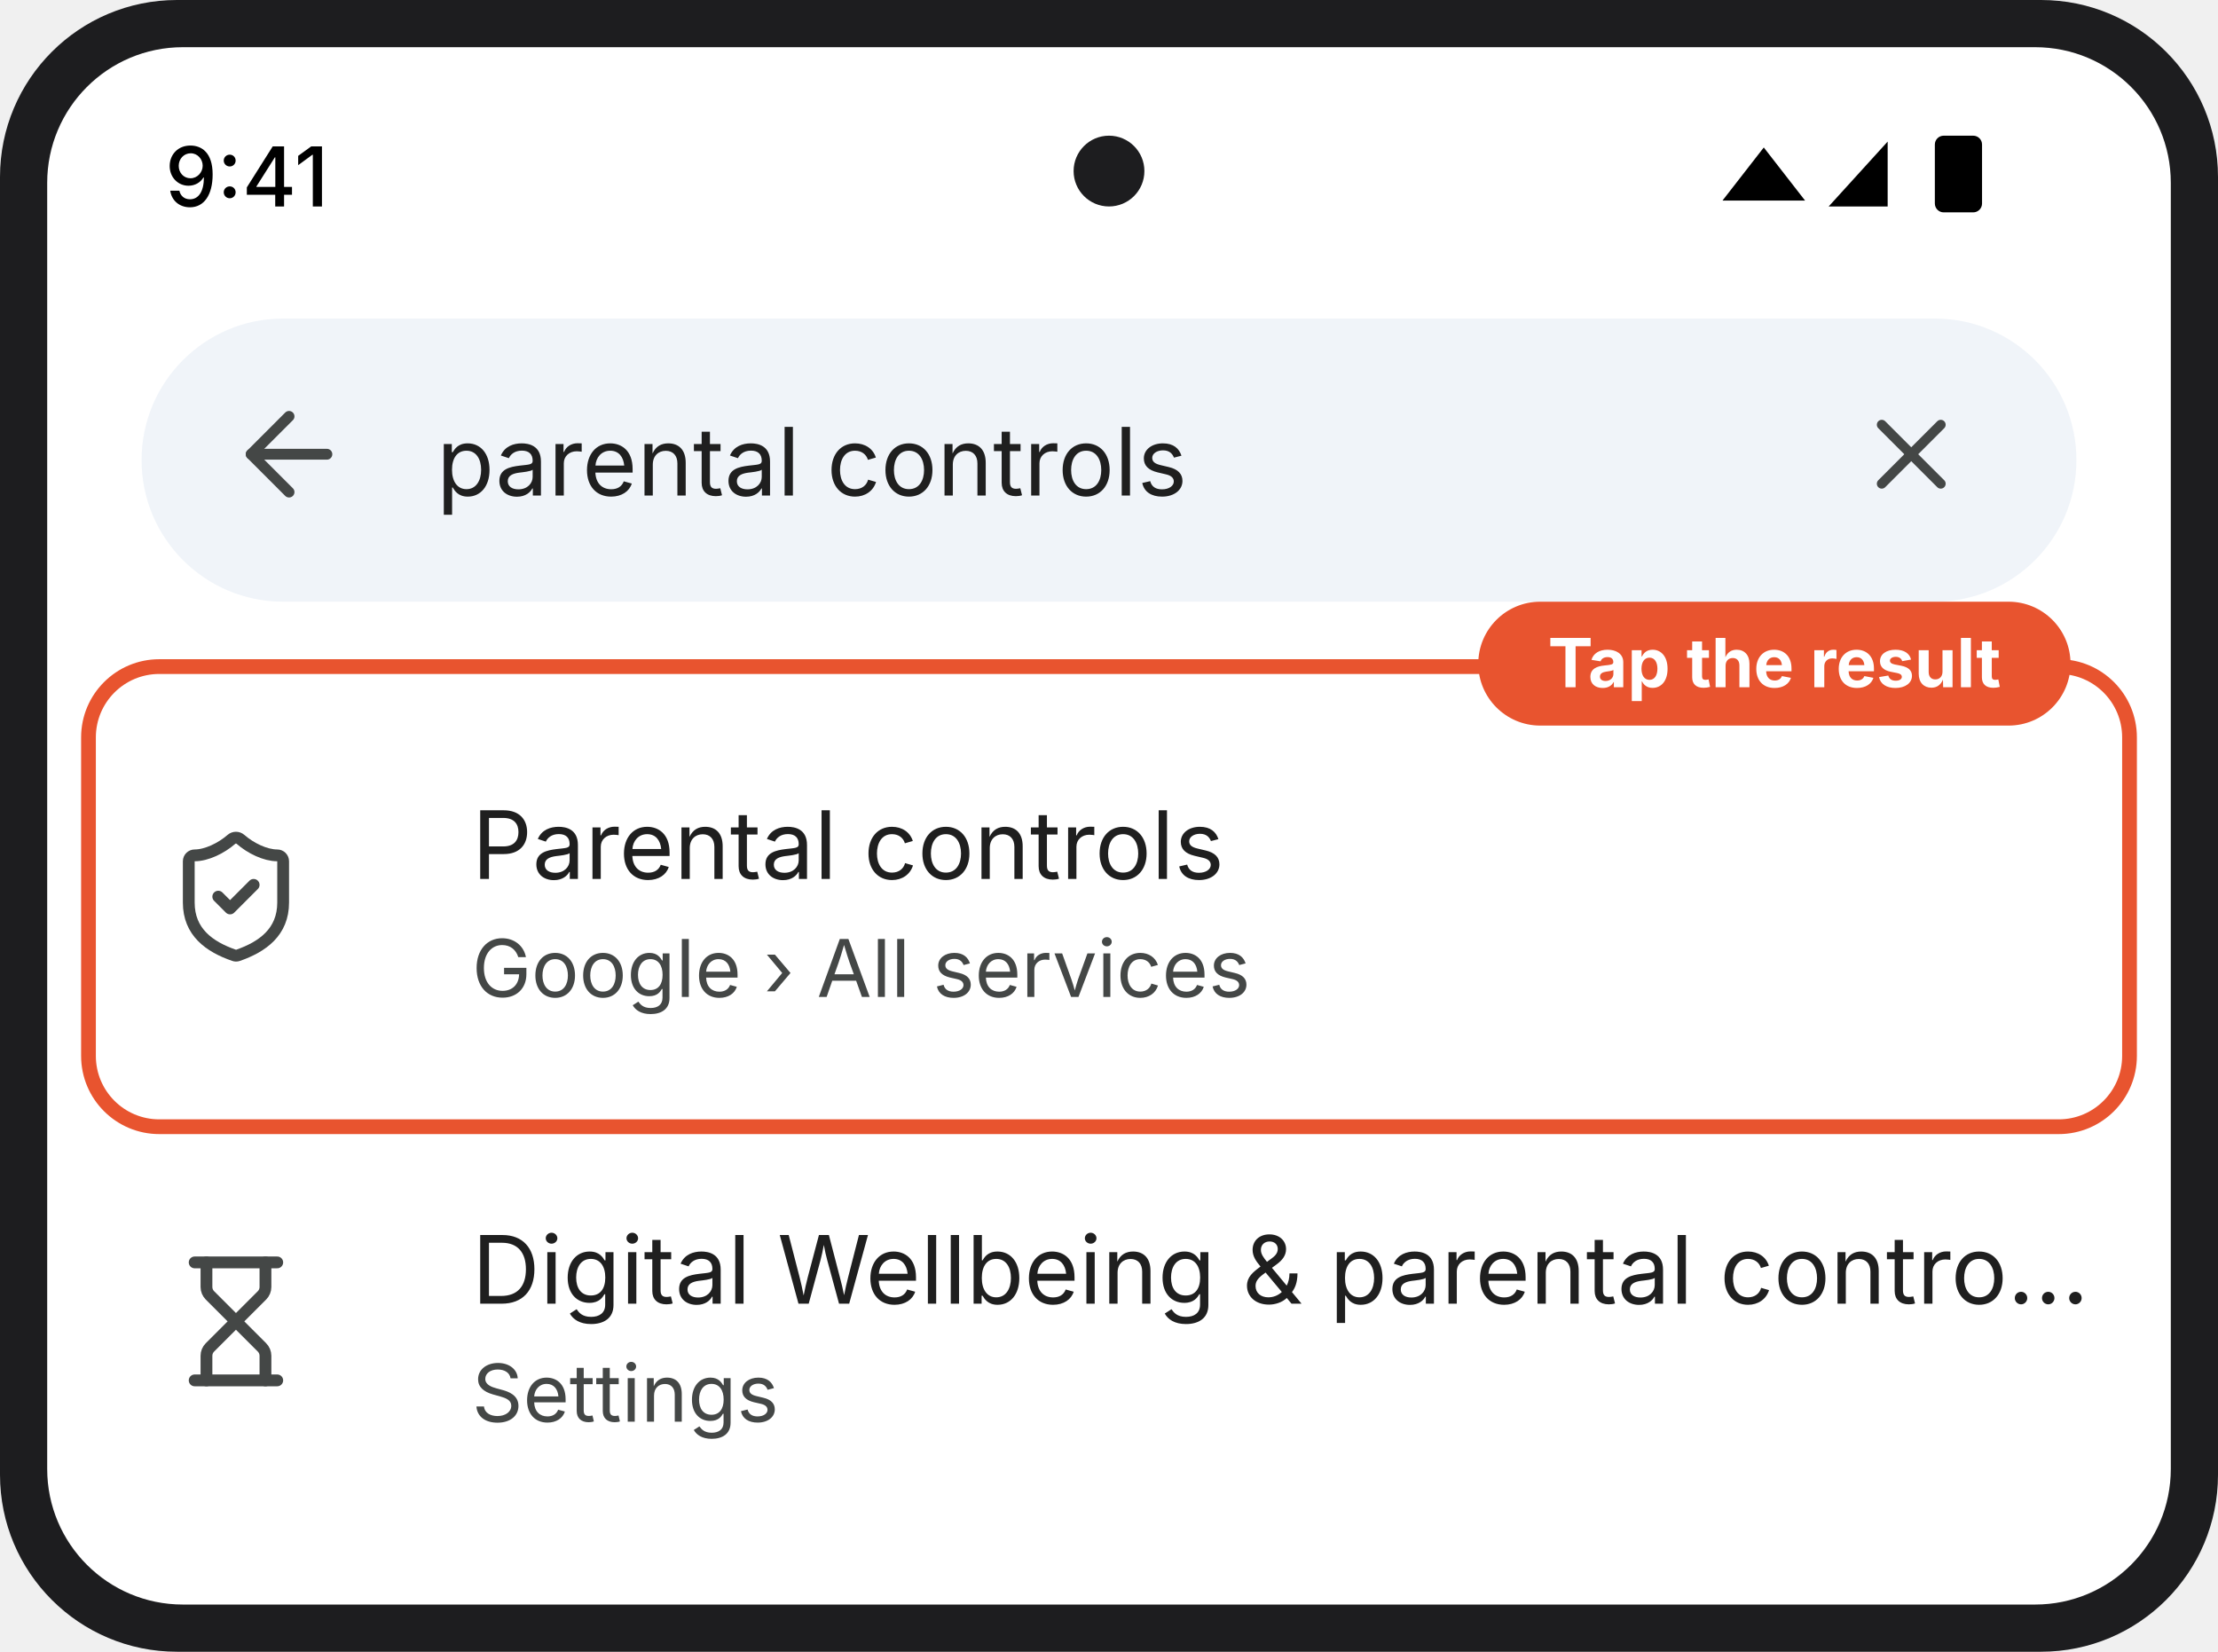
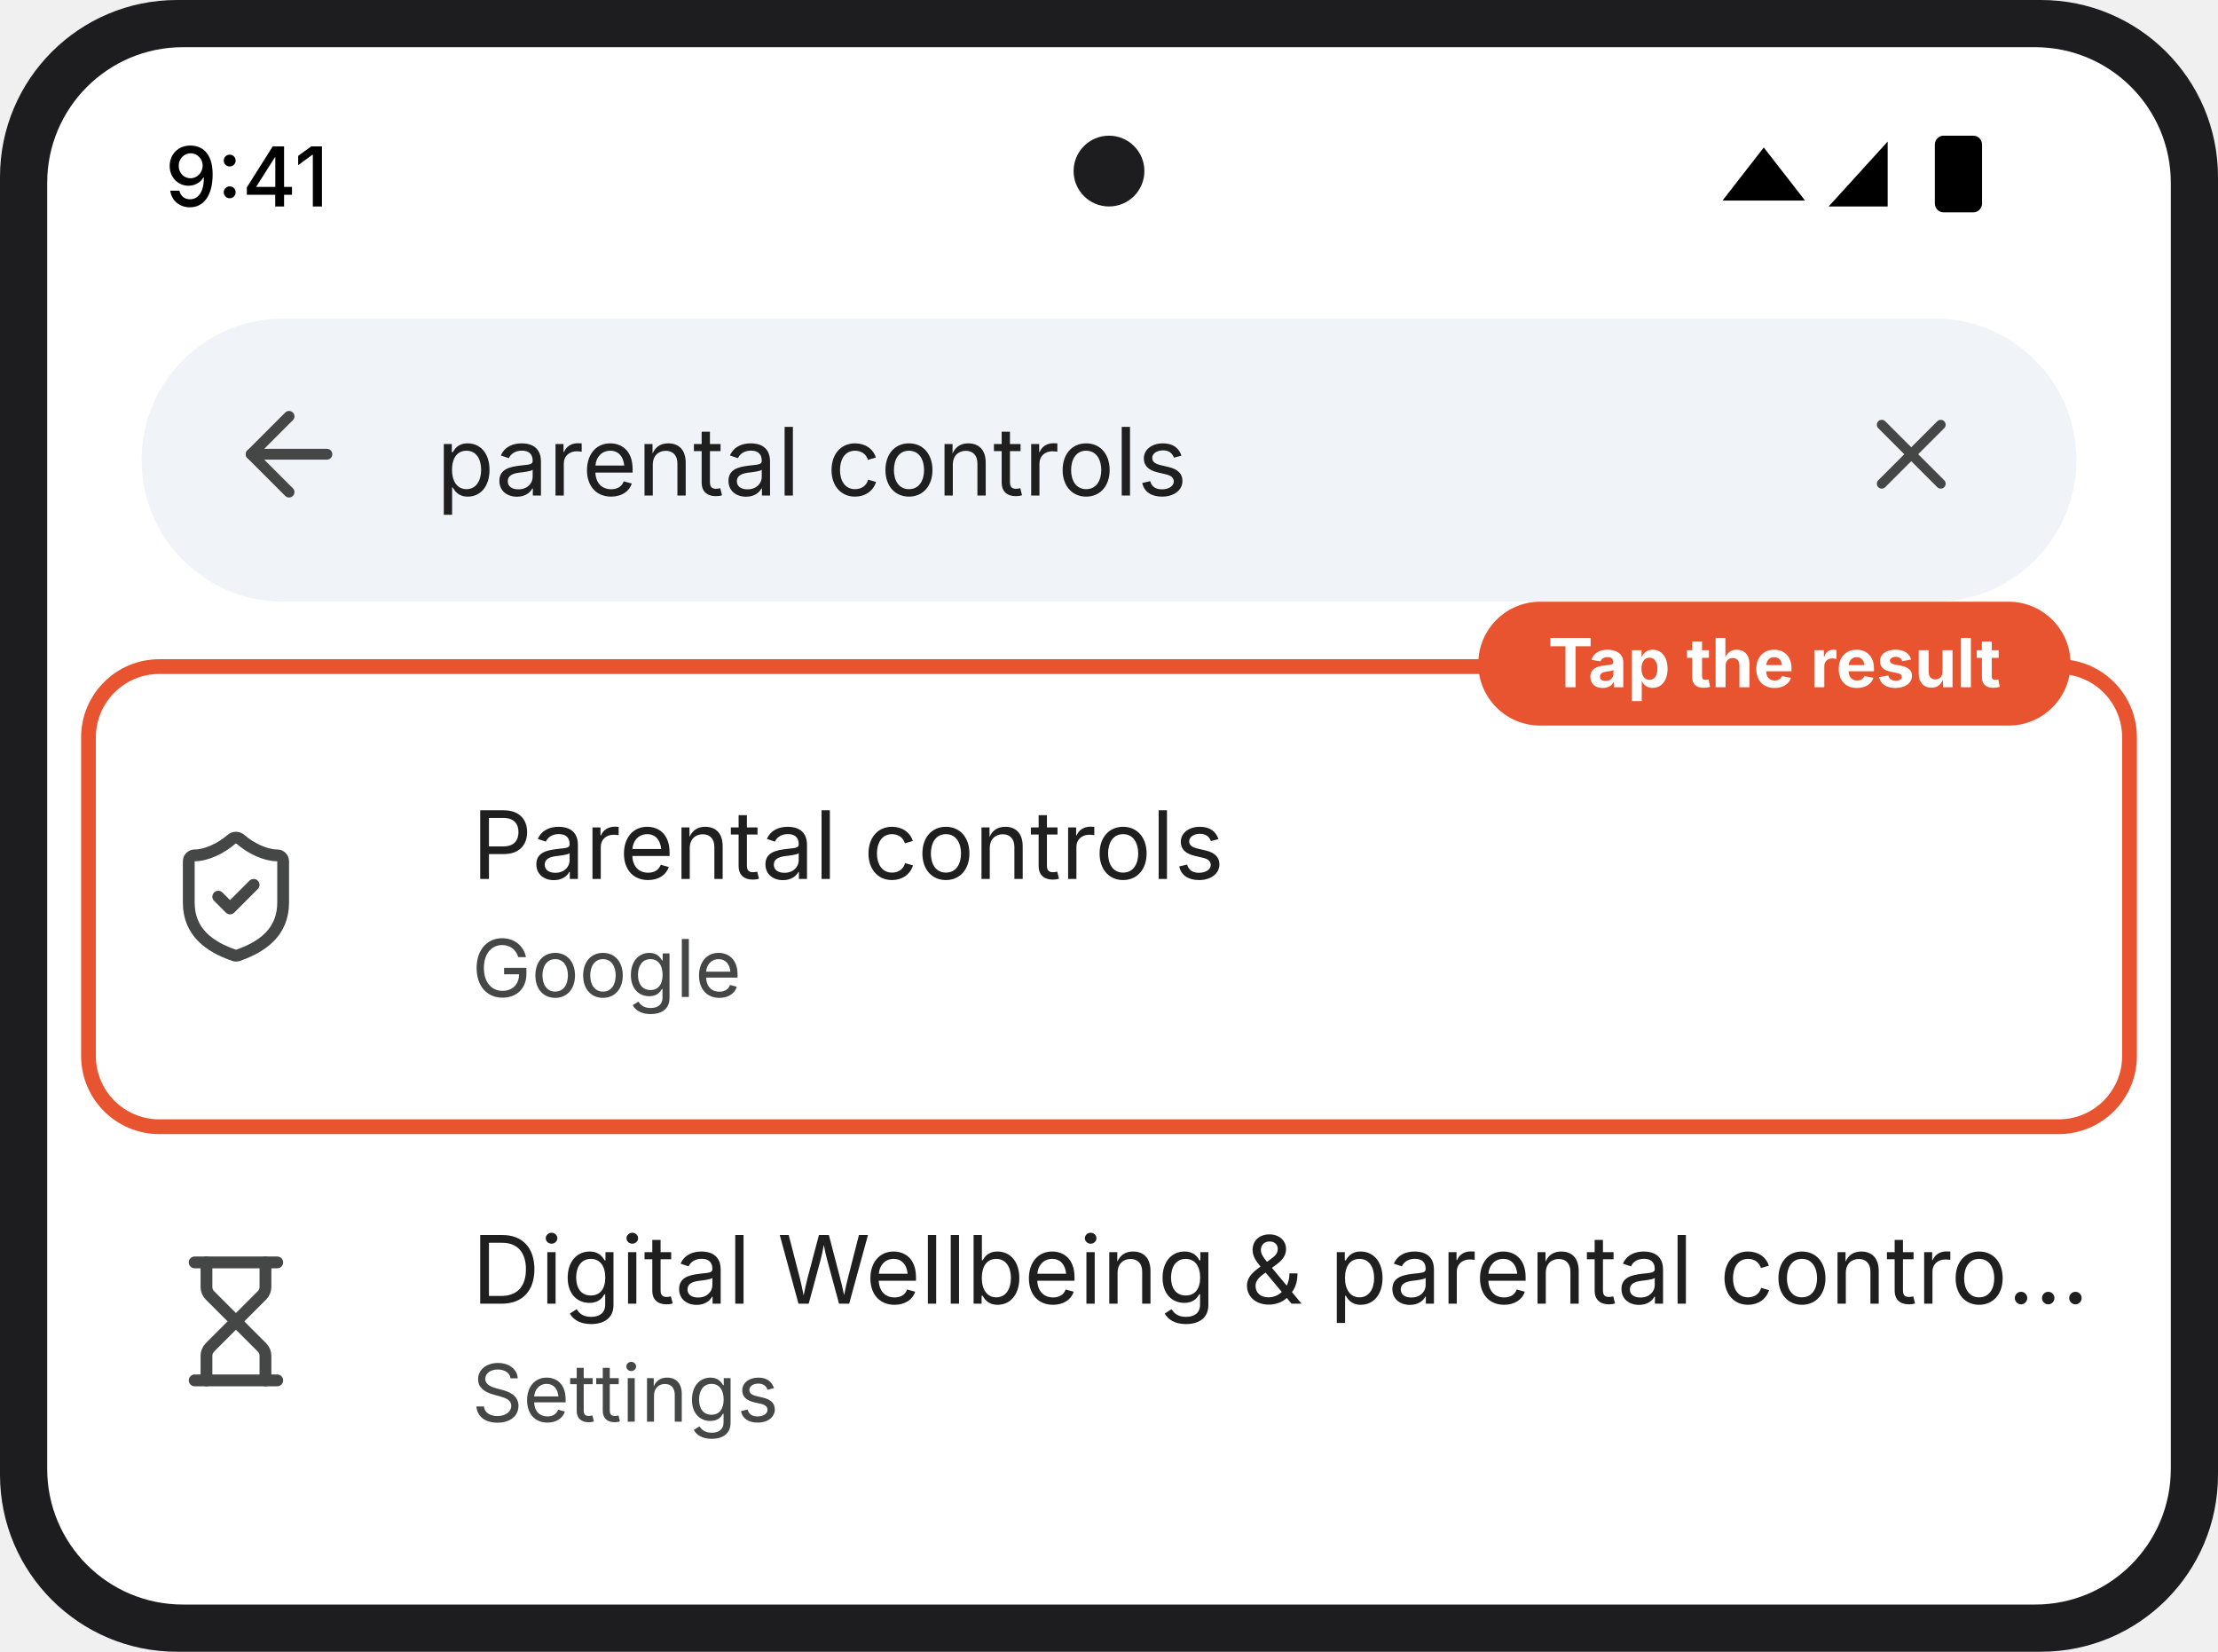
<svg xmlns="http://www.w3.org/2000/svg" viewBox="0 0 376 280" width="376" height="280" role="img">
  <rect x="0" y="0" width="376" height="280" rx="30" fill="#1D1D1F" />
  <defs>
    <clipPath id="and-settings-search-clip">
      <rect x="0" y="0" width="360" height="264" rx="23" />
    </clipPath>
  </defs>
  <g transform="translate(8 8)">
    <g clip-path="url(#and-settings-search-clip)">
      <rect x="0" y="0" width="360" height="264" fill="#FFFFFF" />
      <text x="20" y="27" font-family="Inter" font-size="14" font-weight="500" fill="#000000">9:41</text>
      <circle cx="180" cy="21" r="6" fill="#1D1D1F" />
      <path d="M284 26 l7 -9 7 9 z" fill="#000000" />
      <path d="M302 27 l10 -11 v11 z" fill="#000000" />
      <rect x="320" y="15" width="8" height="13" rx="1.5" fill="#000000" />
      <rect x="16" y="46" width="328" height="48" rx="24" fill="#F0F4F9" />
      <g transform="translate(30 58) scale(0.9167)" fill="none" stroke="#444746" stroke-width="2" stroke-linecap="round" stroke-linejoin="round">
        <path d="m12 19-7-7 7-7" />
        <path d="M19 12H5" />
      </g>
      <text x="66" y="76" font-family="Inter" font-size="16" font-weight="400" fill="#1F1F1F">parental controls</text>
      <g transform="translate(306 59) scale(0.8333)" fill="none" stroke="#444746" stroke-width="2" stroke-linecap="round" stroke-linejoin="round">
        <path d="M18 6 6 18" />
        <path d="m6 6 12 12" />
      </g>
      <g transform="translate(20 132) scale(1)" fill="none" stroke="#444746" stroke-width="2" stroke-linecap="round" stroke-linejoin="round">
        <path d="M20 13c0 5-3.5 7.5-7.66 8.95a1 1 0 0 1-.67-.01C7.5 20.5 4 18 4 13V6a1 1 0 0 1 1-1c2 0 4.5-1.2 6.24-2.72a1.17 1.17 0 0 1 1.52 0C14.51 3.81 17 5 19 5a1 1 0 0 1 1 1z" />
        <path d="m9 12 2 2 4-4" />
      </g>
      <text x="72" y="141" font-family="Inter" font-size="16" font-weight="400" fill="#1F1F1F">Parental controls</text>
-       <text x="72" y="161" font-family="Inter" font-size="13.5" font-weight="400" fill="#444746">Google › All services</text>
+       <text x="72" y="161" font-family="Inter" font-size="13.5" font-weight="400" fill="#444746">Google</text>
      <g transform="translate(20 204) scale(1)" fill="none" stroke="#444746" stroke-width="2" stroke-linecap="round" stroke-linejoin="round">
        <path d="M5 22h14" />
        <path d="M5 2h14" />
        <path d="M17 22v-4.172a2 2 0 0 0-.586-1.414L12 12l-4.414 4.414A2 2 0 0 0 7 17.828V22" />
        <path d="M7 2v4.172a2 2 0 0 0 .586 1.414L12 12l4.414-4.414A2 2 0 0 0 17 6.172V2" />
      </g>
      <text x="72" y="213" font-family="Inter" font-size="16" font-weight="400" fill="#1F1F1F">Digital Wellbeing &amp; parental contro…</text>
      <text x="72" y="233" font-family="Inter" font-size="13.5" font-weight="400" fill="#444746">Settings</text>
    </g>
    <rect x="7" y="105" width="346" height="78" rx="12" fill="none" stroke="#E8542F" stroke-width="2.5" />
    <rect x="242.6" y="94" width="100.4" height="21" rx="10.5" fill="#E8542F" />
    <text x="292.8" y="108.5" font-family="Inter" font-size="11.5" font-weight="700" fill="#FFFFFF" text-anchor="middle">Tap the result</text>
  </g>
</svg>
